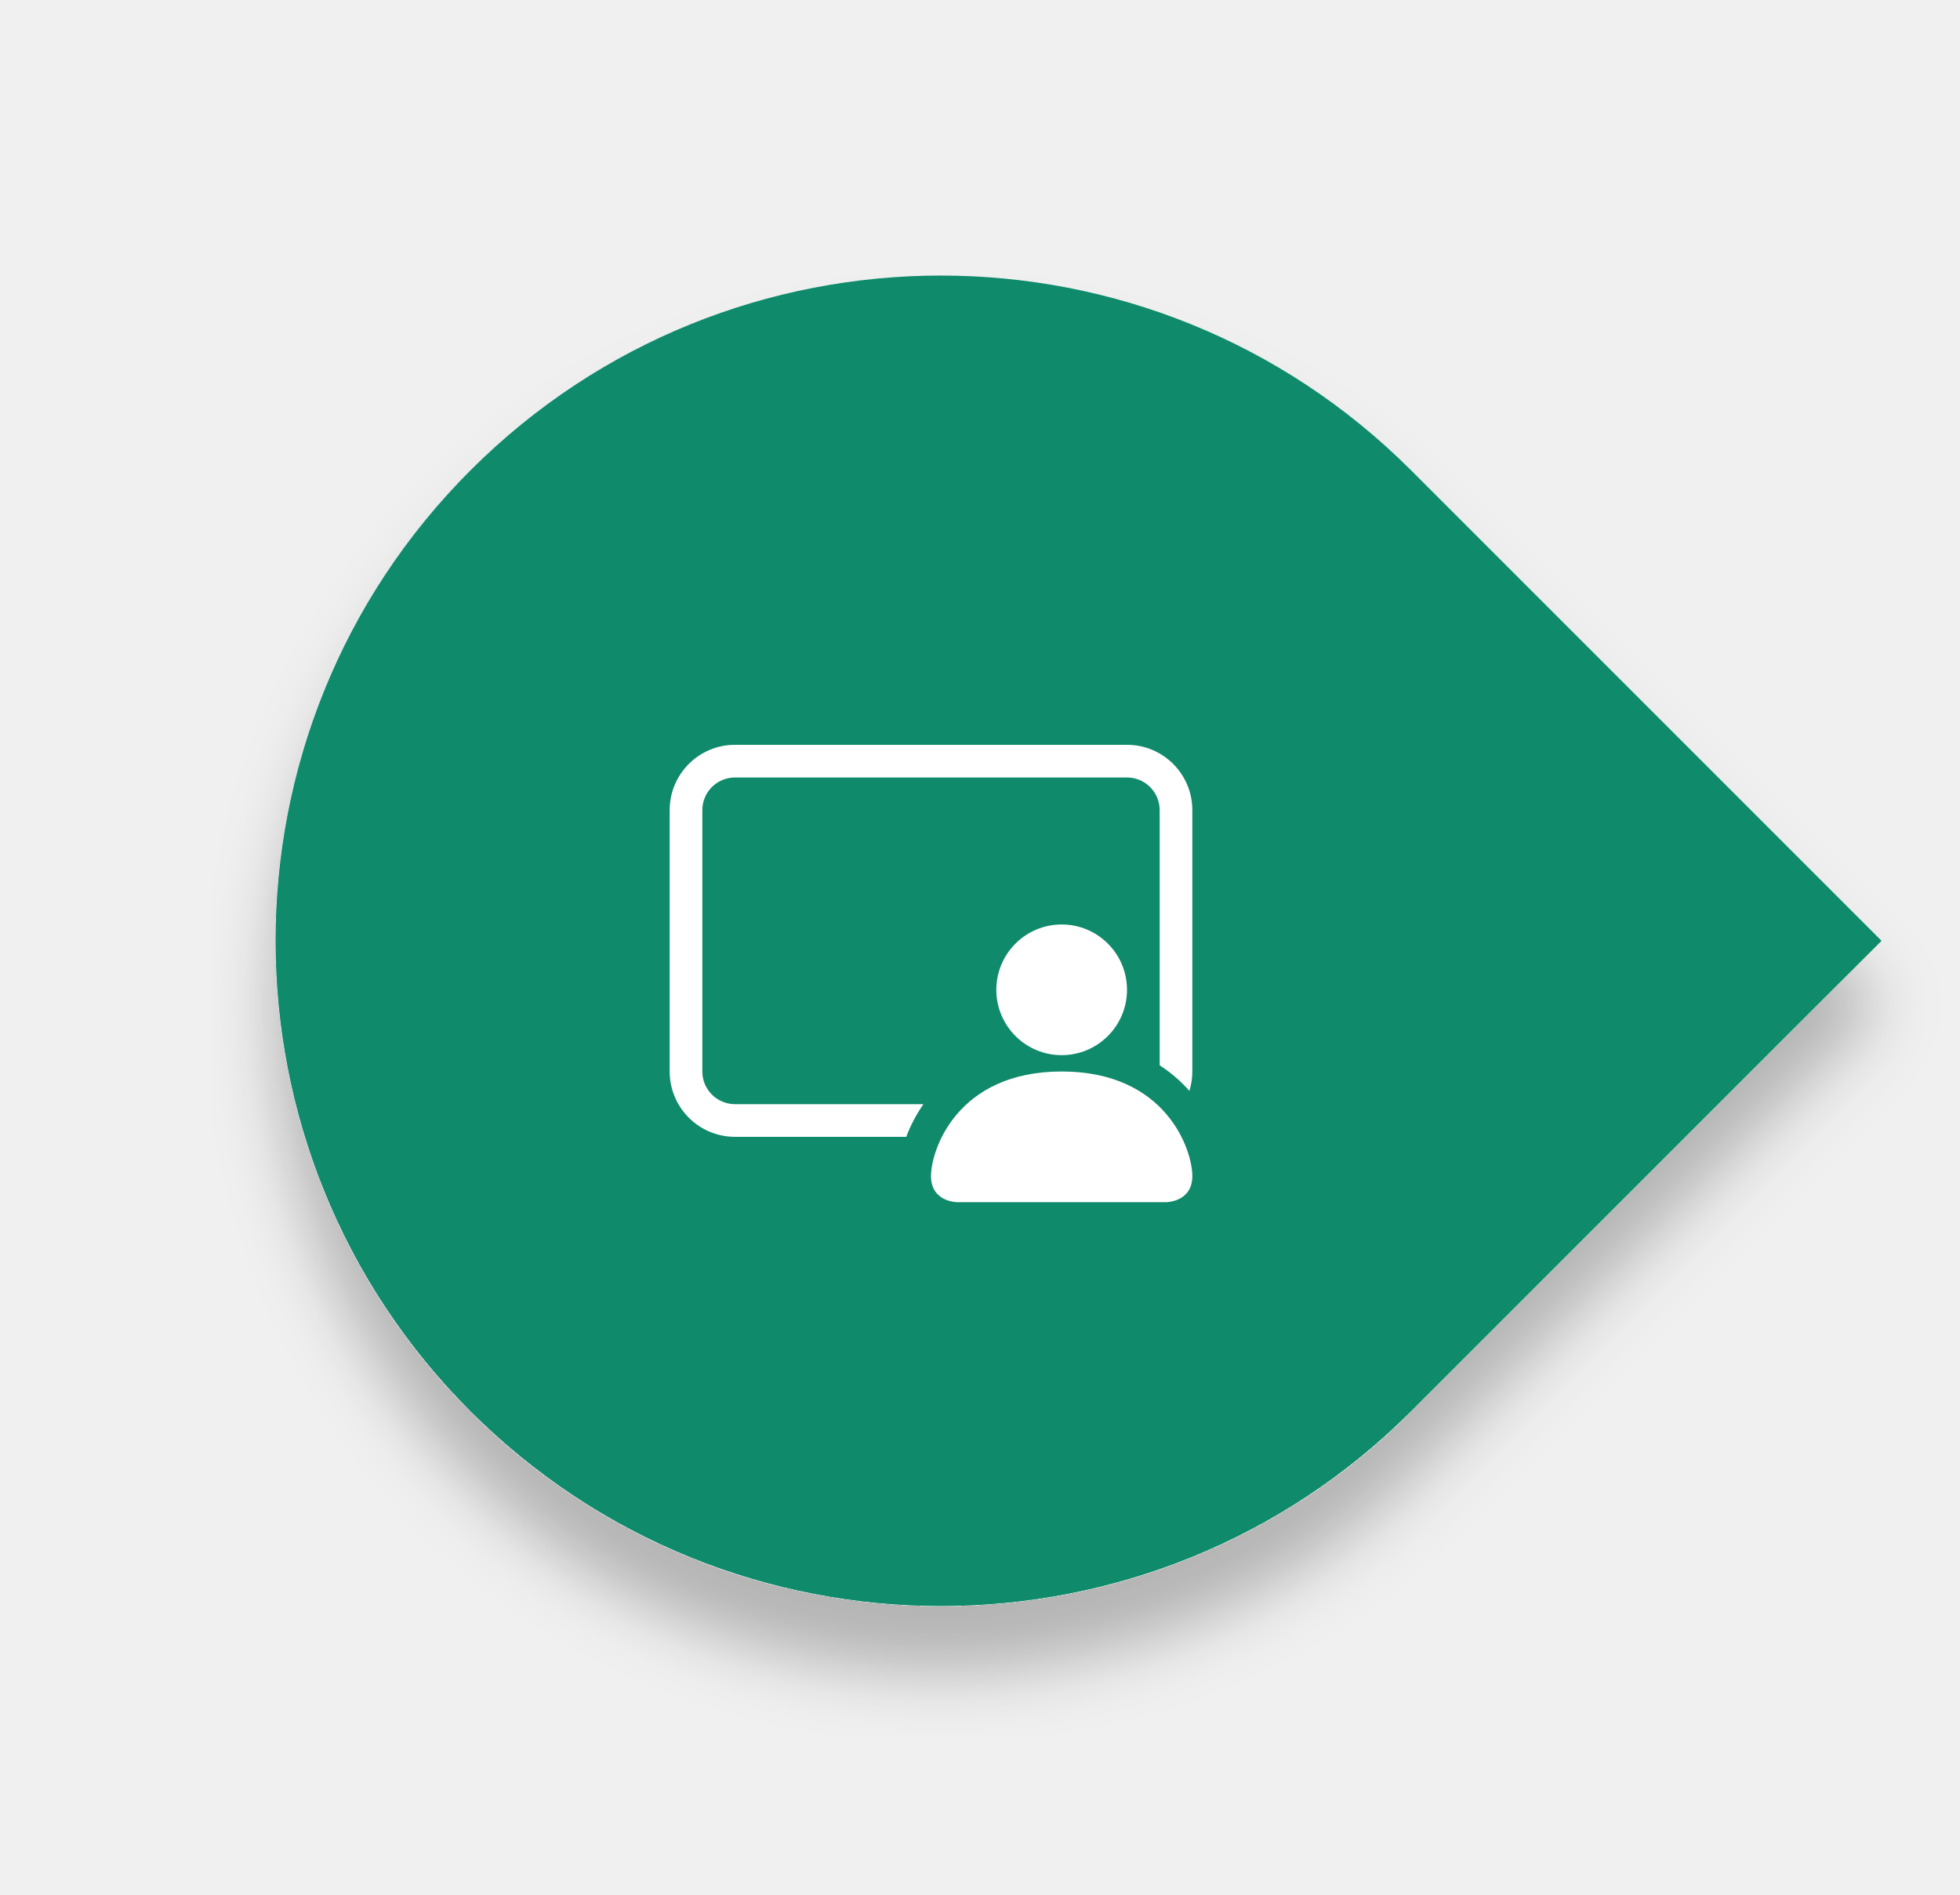
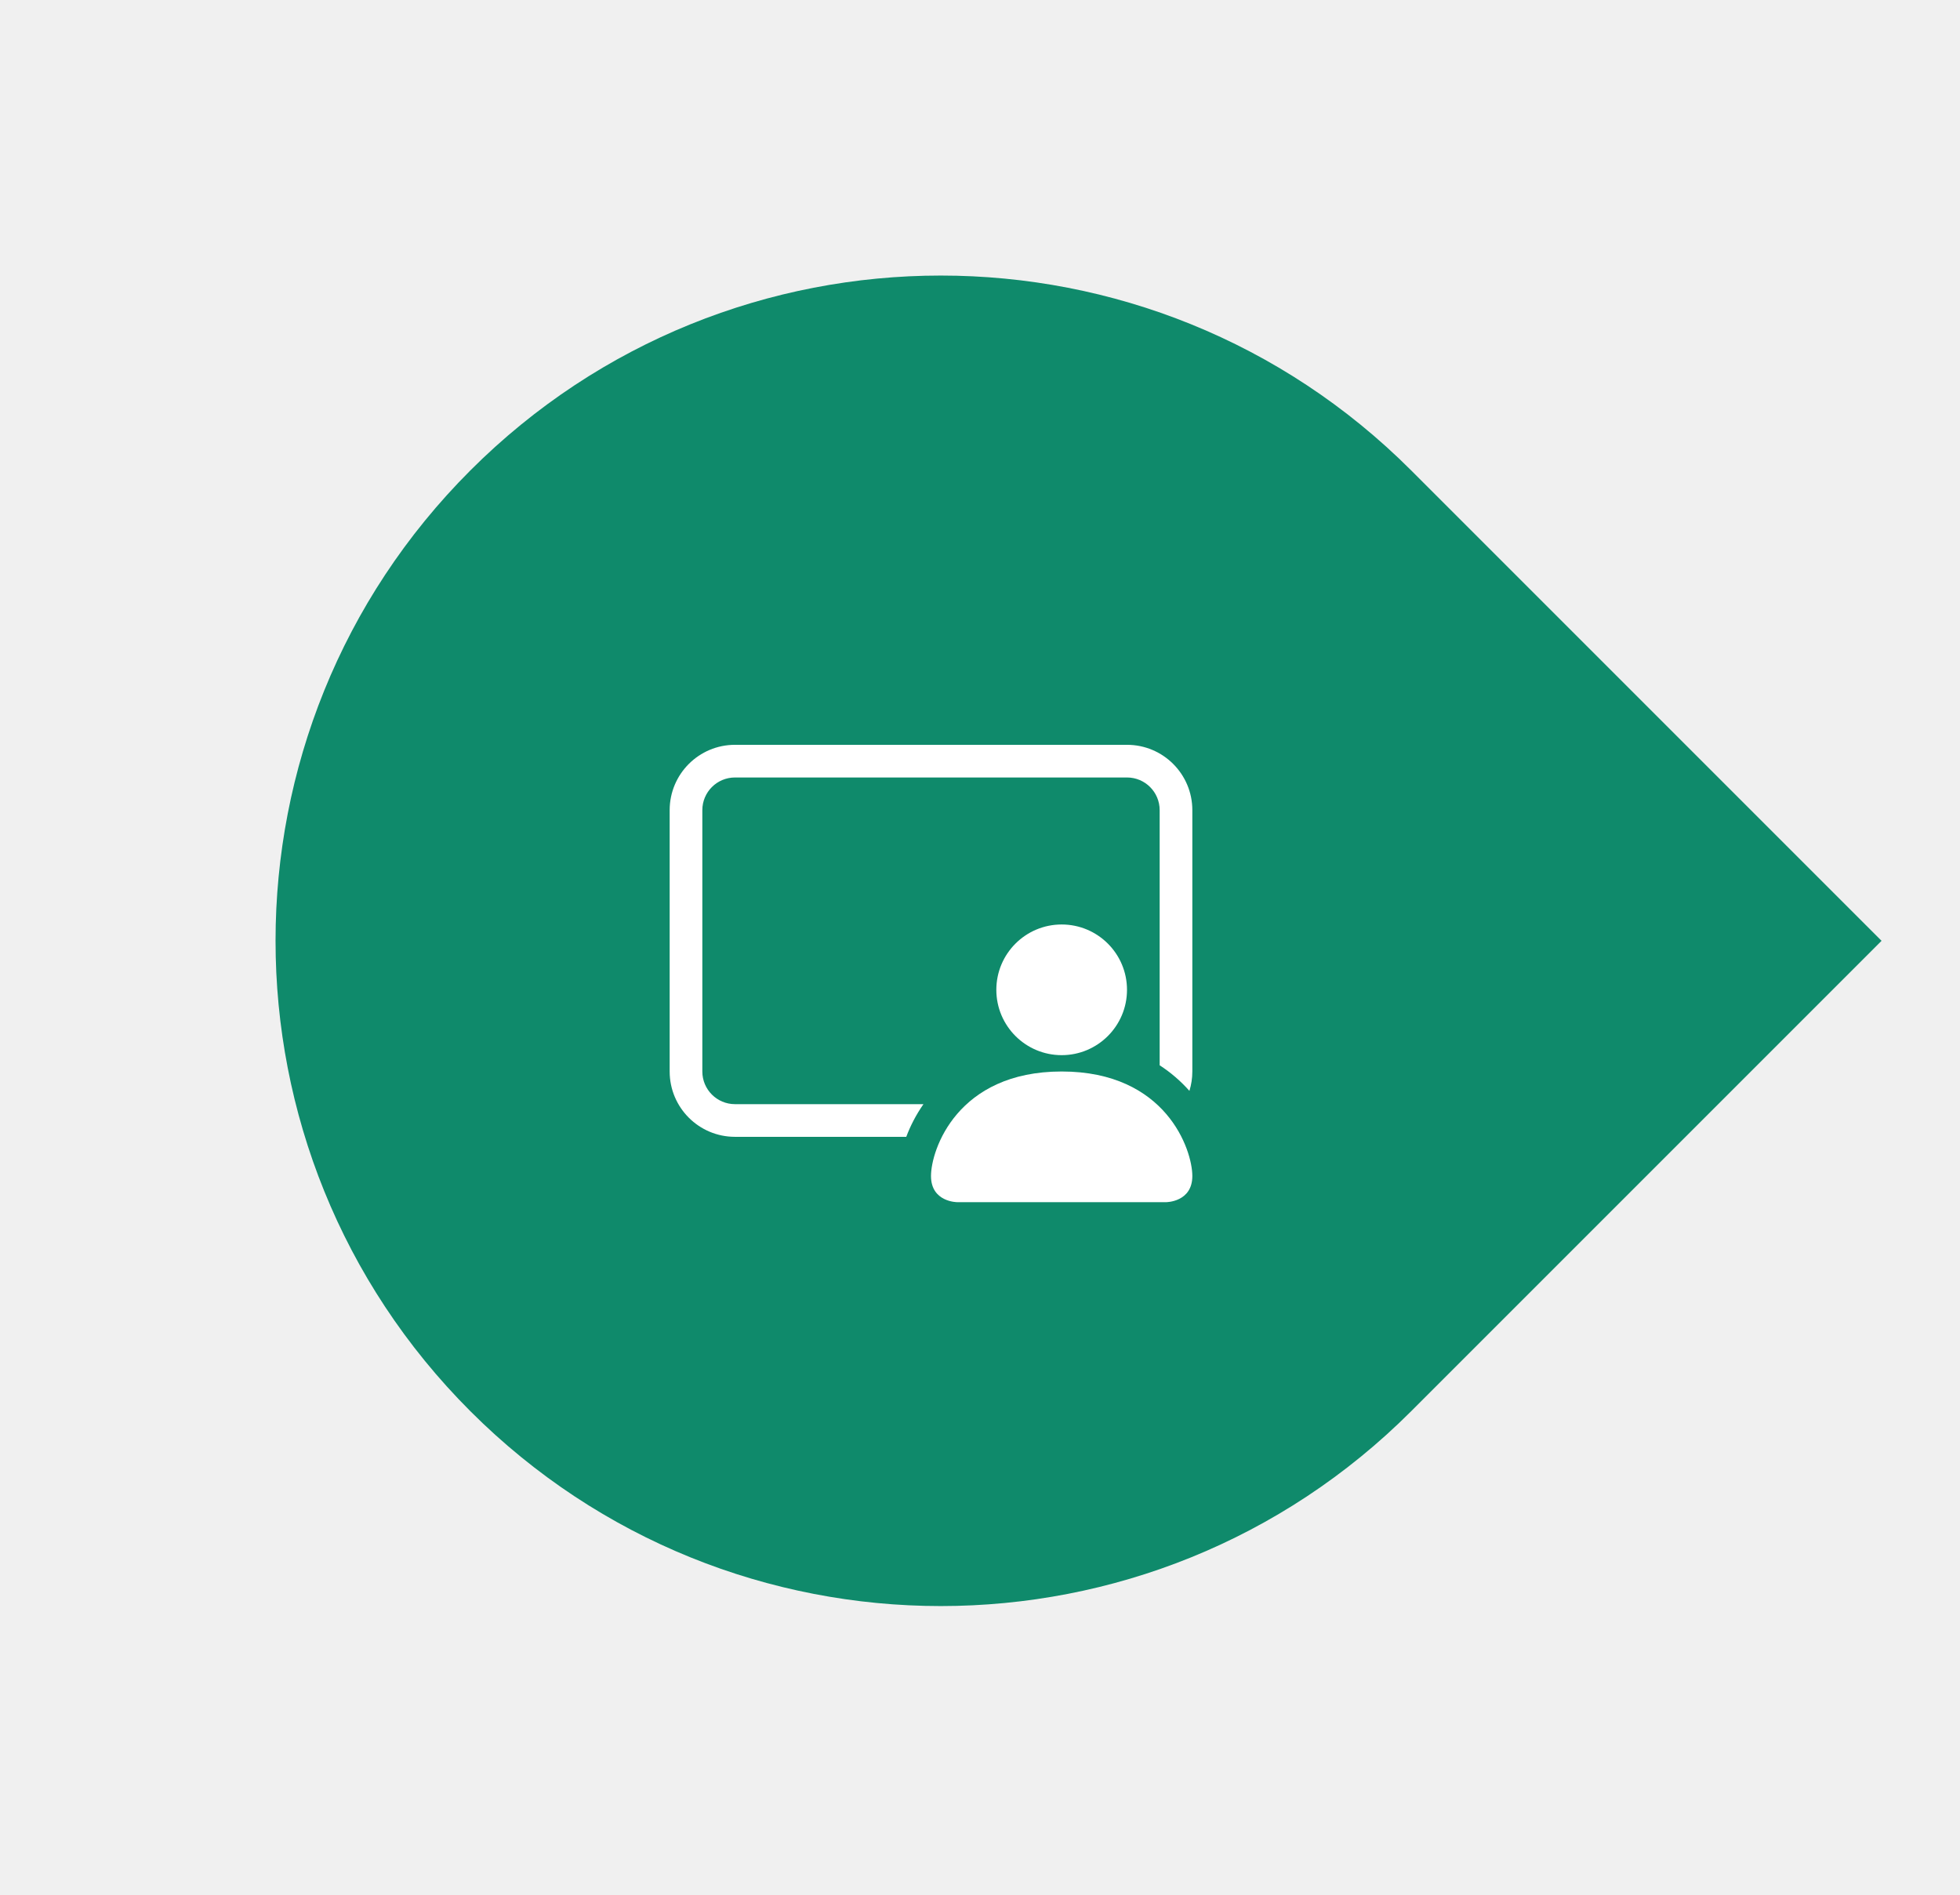
<svg xmlns="http://www.w3.org/2000/svg" width="120" height="116" viewBox="0 0 120 116" fill="none">
-   <g filter="url(#filter0_d_389_84)">
-     <path d="M28.799 28.799C44.705 12.894 70.493 12.894 86.398 28.799L115.197 57.599L86.398 86.398C70.493 102.303 44.705 102.303 28.799 86.398C12.894 70.493 12.894 44.705 28.799 28.799Z" fill="#0F8A6B" />
-   </g>
-   <g clip-path="url(#clip0_389_84)">
-     <path d="M69 60.599C69 62.808 67.209 64.599 65 64.599C62.791 64.599 61 62.808 61 60.599C61 58.389 62.791 56.599 65 56.599C67.209 56.599 69 58.389 69 60.599ZM57 71.999C57 73.599 58.6 73.599 58.6 73.599H71.4C71.4 73.599 73 73.599 73 71.999C73 70.399 71.4 65.599 65 65.599C58.6 65.599 57 70.399 57 71.999Z" fill="white" />
-     <path d="M45 45.599C42.791 45.599 41 47.389 41 49.599V65.599C41 67.808 42.791 69.599 45 69.599H55.486C55.73 68.946 56.075 68.262 56.538 67.599H45C43.895 67.599 43 66.703 43 65.599V49.599C43 48.494 43.895 47.599 45 47.599H69C70.105 47.599 71 48.494 71 49.599V65.22C71.707 65.678 72.311 66.21 72.821 66.785C72.937 66.41 73 66.012 73 65.599V49.599C73 47.389 71.209 45.599 69 45.599H45Z" fill="white" />
-   </g>
-   <defs>
-     <filter id="filter0_d_389_84" x="12.87" y="16.87" width="106.327" height="89.457" filterUnits="userSpaceOnUse" color-interpolation-filters="sRGB">
-       <feFlood flood-opacity="0" result="BackgroundImageFix" />
-       <feColorMatrix in="SourceAlpha" type="matrix" values="0 0 0 0 0 0 0 0 0 0 0 0 0 0 0 0 0 0 127 0" result="hardAlpha" />
-       <feOffset dy="4" />
-       <feGaussianBlur stdDeviation="2" />
-       <feComposite in2="hardAlpha" operator="out" />
-       <feColorMatrix type="matrix" values="0 0 0 0 0 0 0 0 0 0 0 0 0 0 0 0 0 0 0.25 0" />
-       <feBlend mode="normal" in2="BackgroundImageFix" result="effect1_dropShadow_389_84" />
-       <feBlend mode="normal" in="SourceGraphic" in2="effect1_dropShadow_389_84" result="shape" />
-     </filter>
-     <clipPath id="clip0_389_84">
-       <rect width="32" height="32" fill="white" transform="translate(41 41.5986)" />
-     </clipPath>
-   </defs>
+   <path d="M28.799 28.799C44.705 12.894 70.493 12.894 86.398 28.799L115.197 57.599L86.398 86.398C70.493 102.303 44.705 102.303 28.799 86.398C12.894 70.493 12.894 44.705 28.799 28.799Z" fill="#0F8A6B" />
+   <path d="M69 60.599C69 62.808 67.209 64.599 65 64.599C62.791 64.599 61 62.808 61 60.599C61 58.389 62.791 56.599 65 56.599C67.209 56.599 69 58.389 69 60.599ZM57 71.999C57 73.599 58.6 73.599 58.6 73.599H71.4C71.4 73.599 73 73.599 73 71.999C73 70.399 71.4 65.599 65 65.599C58.6 65.599 57 70.399 57 71.999Z" fill="white" />
+   <path d="M45 45.599C42.791 45.599 41 47.389 41 49.599V65.599C41 67.808 42.791 69.599 45 69.599H55.486C55.73 68.946 56.075 68.262 56.538 67.599H45C43.895 67.599 43 66.703 43 65.599V49.599C43 48.494 43.895 47.599 45 47.599H69C70.105 47.599 71 48.494 71 49.599V65.22C71.707 65.678 72.311 66.21 72.821 66.785C72.937 66.41 73 66.012 73 65.599V49.599C73 47.389 71.209 45.599 69 45.599H45Z" fill="white" />
</svg>
